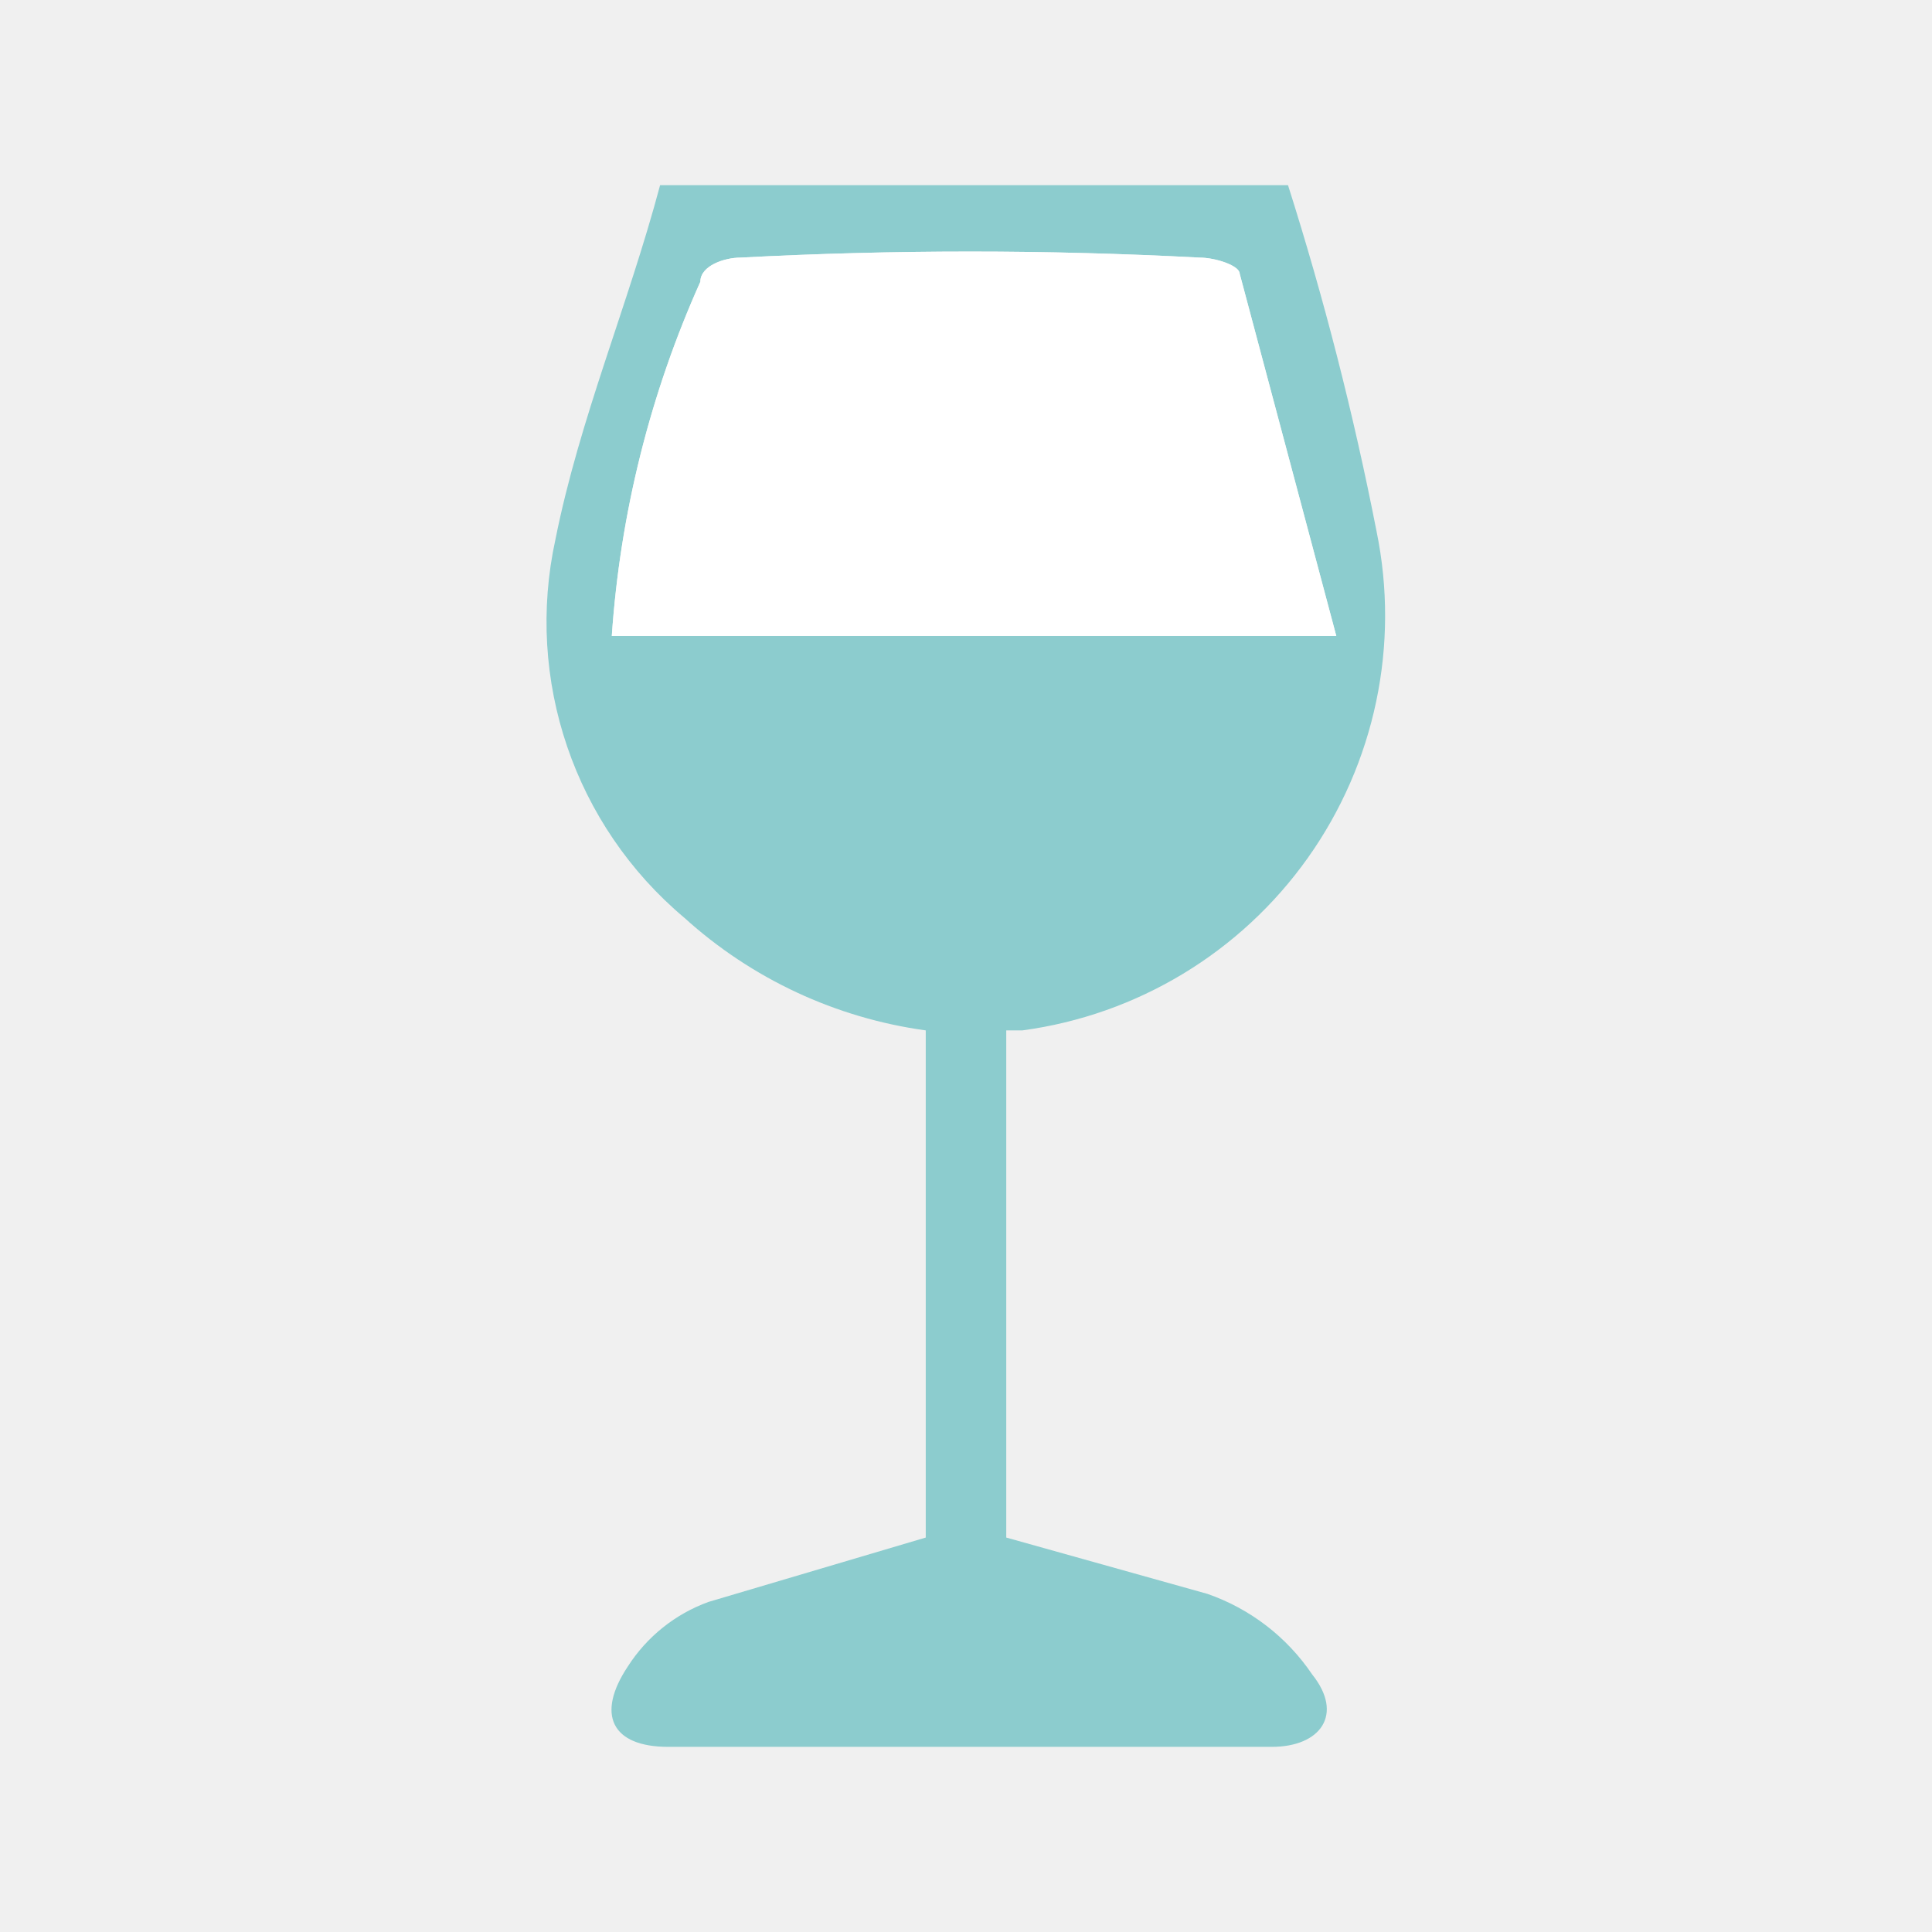
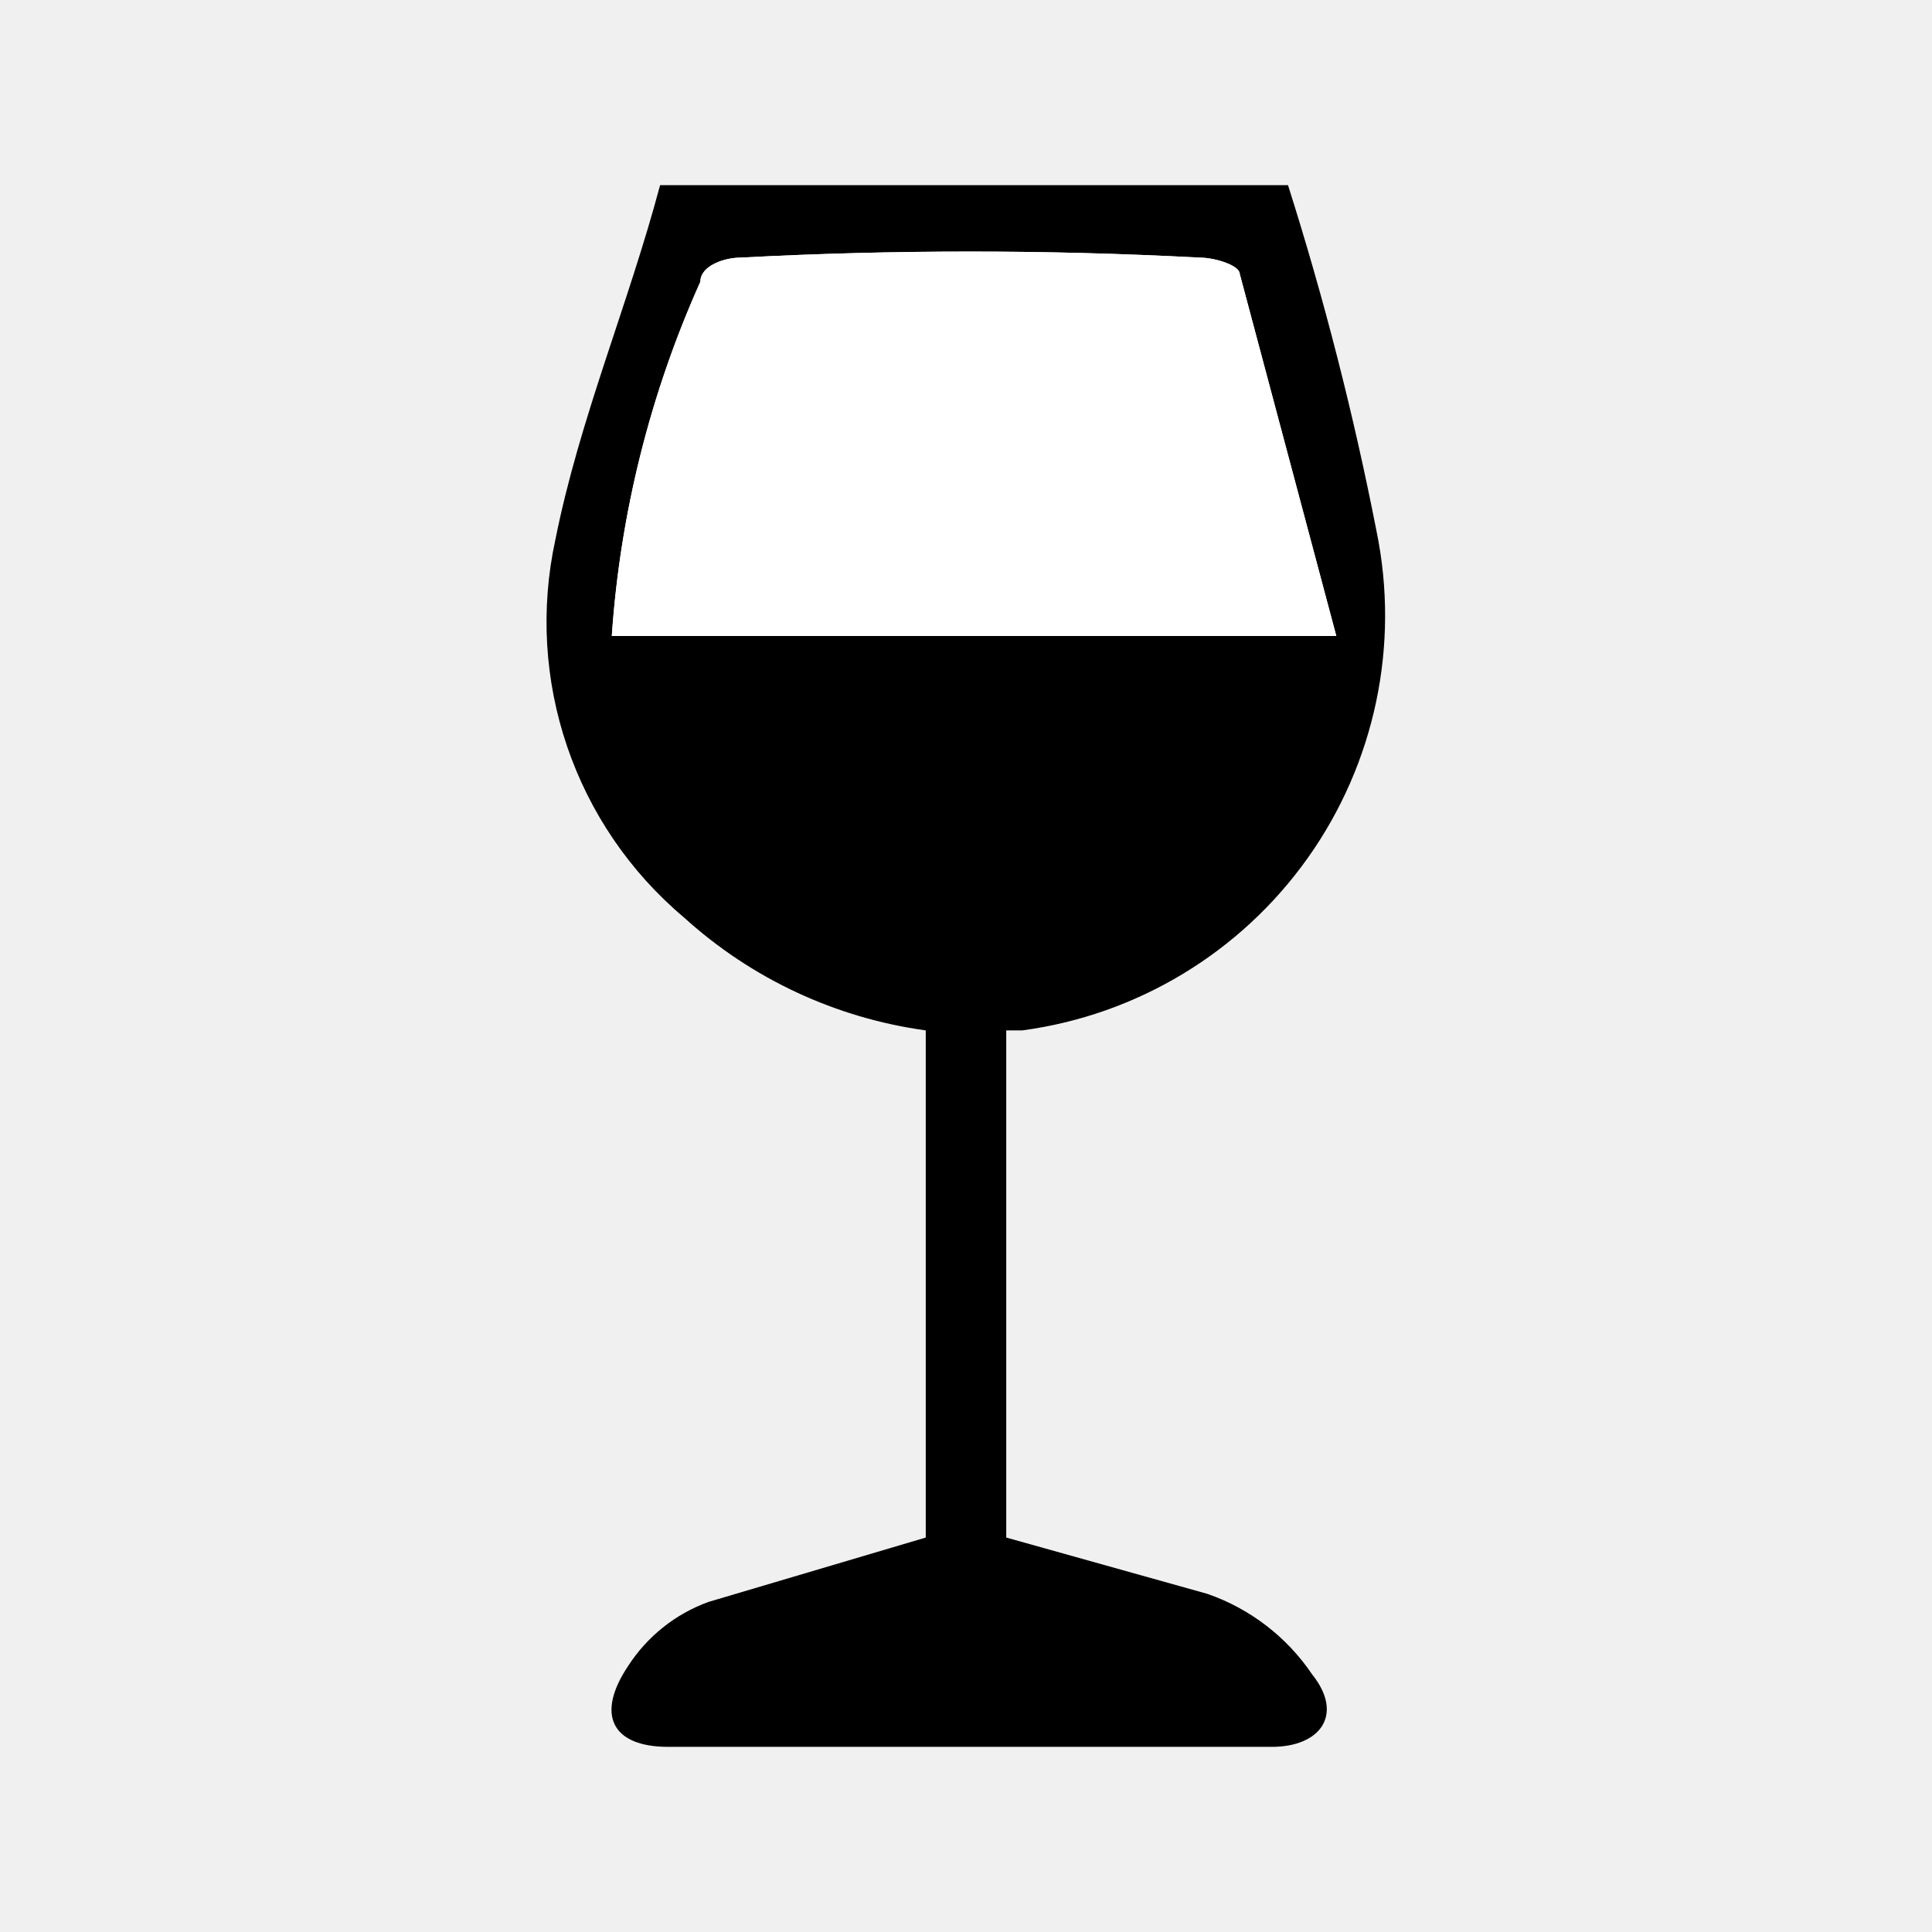
- <svg xmlns="http://www.w3.org/2000/svg" id="Capa_1" data-name="Capa 1" height="54px" viewBox="0 0 24 24" width="54px" fill="#8cccce">
+ <svg xmlns="http://www.w3.org/2000/svg" id="Capa_1" data-name="Capa 1" height="54px" viewBox="0 0 24 24" width="54px" fill="#000000">
  <path d="M16,2.3a38.9,38.9,0,0,1,1.1,4.3,5.2,5.2,0,0,1-4.4,6.2h-.2v6.3l2.5.7a2.6,2.6,0,0,1,1.3,1c.4.5.1.9-.5.9H8.3c-.7,0-.9-.4-.5-1a2,2,0,0,1,1-.8l2.7-.8V12.8a5.6,5.6,0,0,1-3-1.4A4.8,4.8,0,0,1,6.9,6.7c.3-1.5.9-2.9,1.3-4.4ZM7.6,7.9h9L15.4,3.4c0-.1-.3-.2-.5-.2a54.2,54.2,0,0,0-5.7,0c-.2,0-.5.1-.5.3A12.9,12.9,0,0,0,7.6,7.9Z" />
  <path d="M7.6,7.9A12.9,12.9,0,0,1,8.7,3.5c0-.2.3-.3.5-.3a54.2,54.2,0,0,1,5.7,0c.2,0,.5.1.5.2l1.2,4.5Z" fill="#fff" />
</svg>
